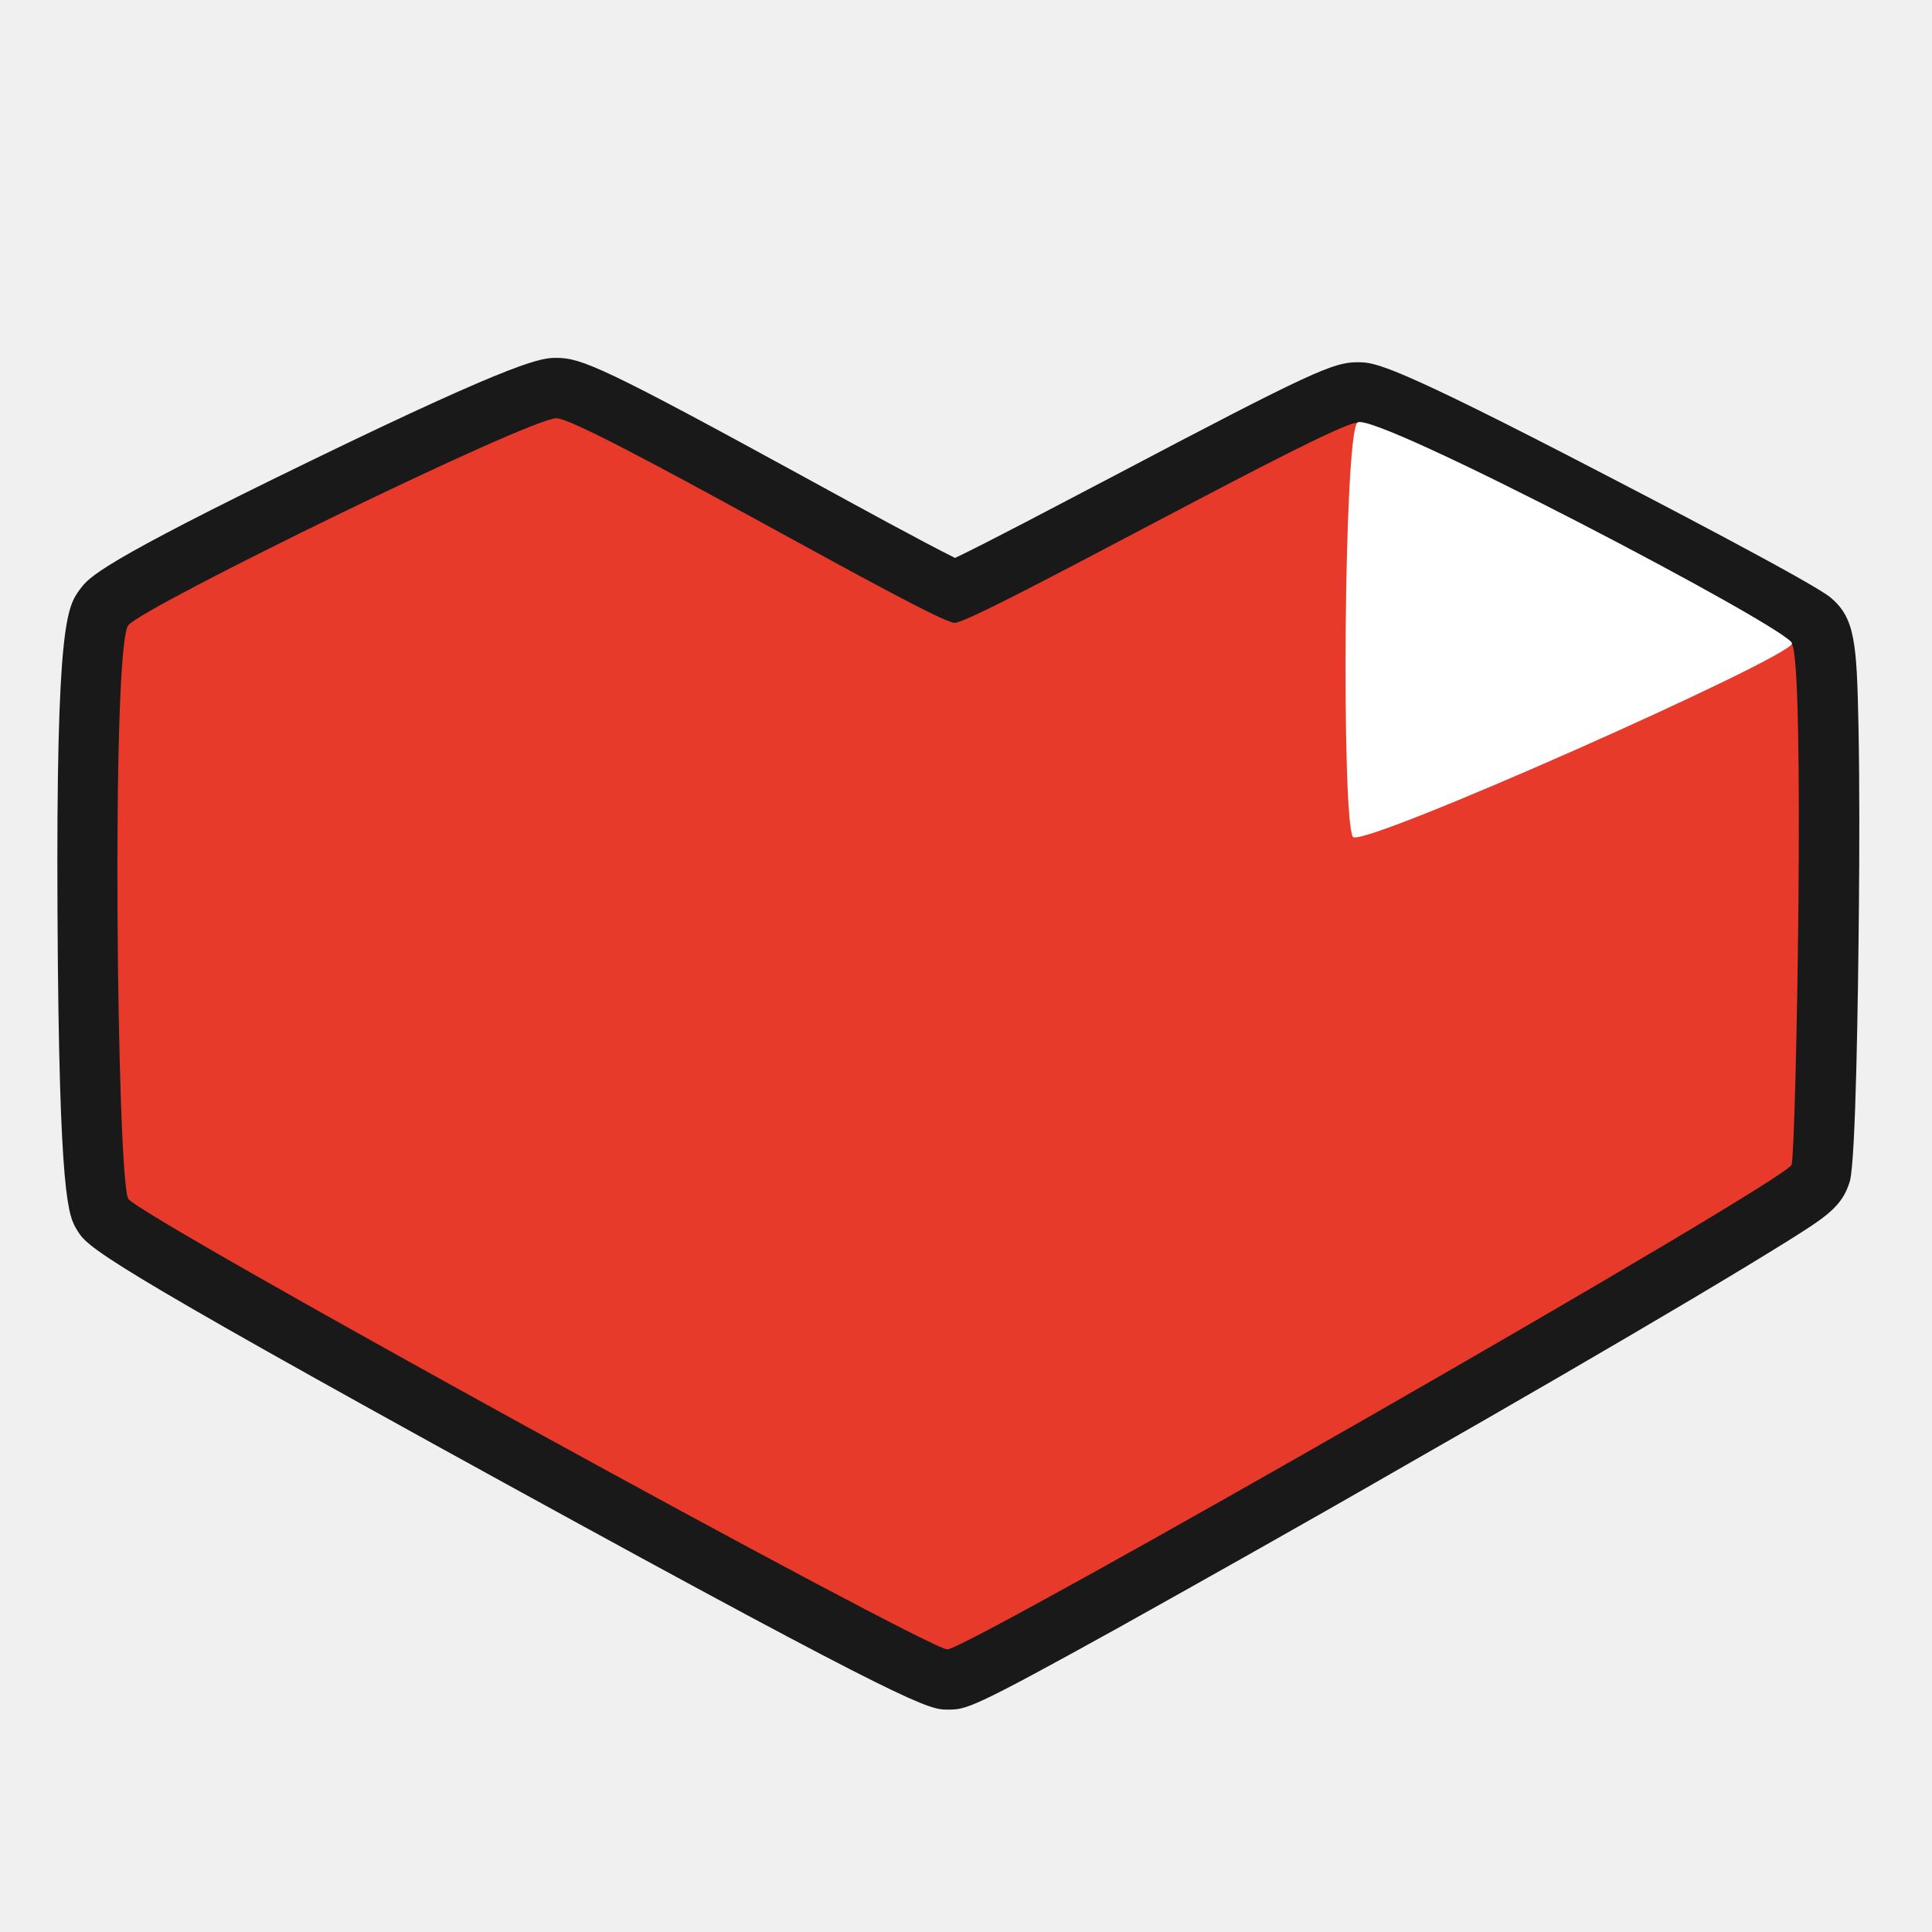
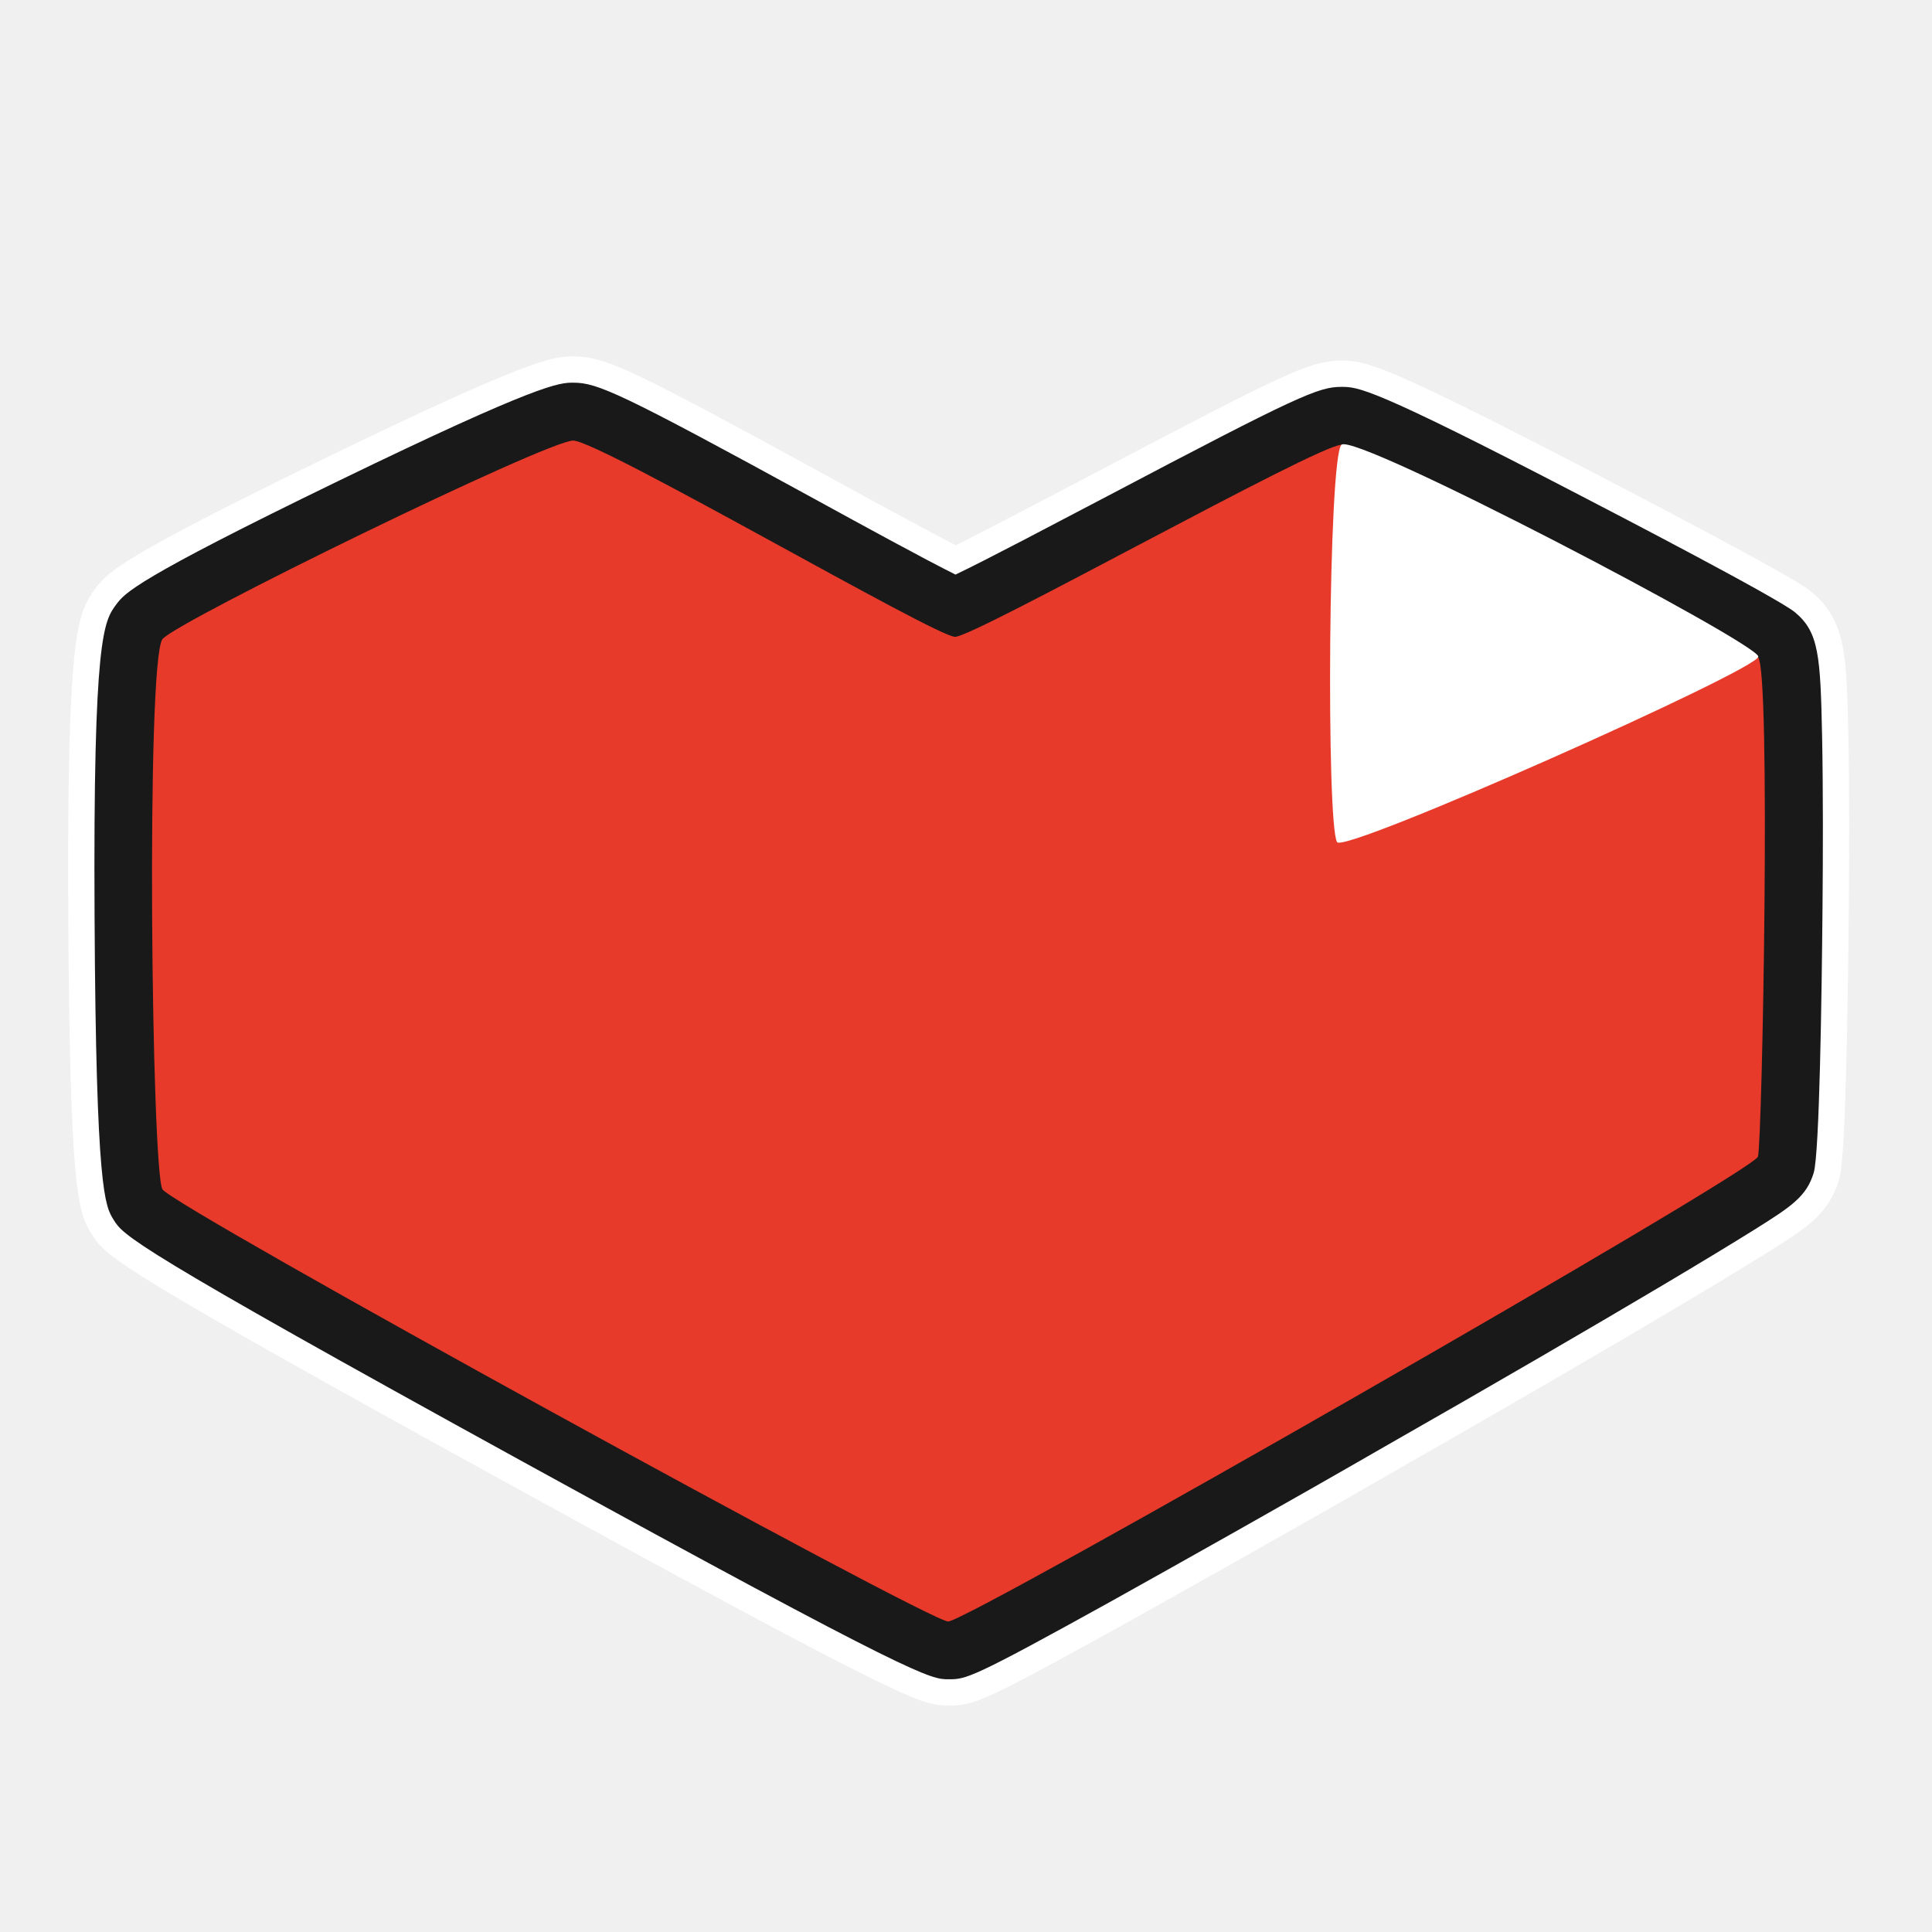
- <svg xmlns="http://www.w3.org/2000/svg" width="800px" height="800px" viewBox="0 0 256 256">
-   <path d="m17 82.85c-2.3 3.07-1.51 73.57 0 76s105.83 59.7 108.54 59.7 111.26-62.11 111.86-64.22 1.81-67.54 0-69-54.22-29.33-57.54-29.33-50.65 26.53-53.37 26.53-49.14-27.11-52.76-27.11-54.88 25.02-56.73 27.43z" fill="#191919" />
-   <path d="m125.59 226.53c-2.47 0-4.11 0-58.58-29.93s-55.41-31.38-56.75-33.53c-1.2-1.92-2.44-3.9-2.64-41.94-.21-38.76 1.29-40.76 3-43.08 1.2-1.59 2.55-3.4 30.57-17s30.64-13.63 32.54-13.63c3.33 0 6.33 1.28 33.23 16 6.7 3.67 15.43 8.45 19.59 10.51 4.35-2.07 13.65-7 20.78-10.73 26.67-14.06 29.37-15.2 32.53-15.2 2.32 0 4.16 0 33 15 4.54 2.35 27.31 14.18 29.67 16.15 3.29 2.74 3.5 6 3.73 17.11.15 7.47.12 16.85.06 23.41-.11 12.58-.42 34.1-1.21 36.87-1 3.33-3.11 4.69-8.31 7.95-3 1.87-7.23 4.44-12.65 7.66-9.9 5.88-23.36 13.71-37.9 22-14.25 8.21-27.88 15.85-38.25 21.64-19.38 10.74-20 10.74-22.41 10.74zm-101.14-72.31c14.41 8.86 85.68 48.05 101.07 55.58 15.71-8 89.25-50.18 104.23-59.78.52-11.66 1-48.65.35-59.82-10.07-5.62-41.48-22-50.19-25.72-4.85 2.19-16.83 8.5-25.12 12.88-24.1 12.7-25.4 13.19-28.29 13.19s-4.19-.48-27.22-13.09c-8.55-4.68-20.93-11.46-25.75-13.65-8.53 3.29-40.18 18.59-49.28 23.84-1.09 11.6-.74 54.56.2 66.57z" fill="#191919" />
-   <path d="m17 82.85c-2.3 3.07-1.51 73.57 0 76s105.83 59.7 108.54 59.7 111.26-62.11 111.86-64.22 1.81-67.54 0-69-54.22-29.33-57.54-29.33-50.65 26.53-53.37 26.53-49.14-27.11-52.76-27.11-54.88 25.02-56.73 27.43z" fill="#e83a2a" />
-   <path d="m179.26 110.89c1 1.64 58.19-23.82 58.19-25.63s-55.78-31.05-57.59-29.26-2.11 52.48-.6 54.89z" fill="#ffffff" />
+ <svg xmlns="http://www.w3.org/2000/svg" width="834" height="834" viewBox="-5.443 -5.443 266.885 266.885">
+   <g id="offset-layer">
+     <path d="m17 82.85c-2.3 3.07-1.51 73.57 0 76s105.83 59.7 108.54 59.7 111.26-62.11 111.86-64.22 1.81-67.54 0-69-54.22-29.33-57.54-29.33-50.65 26.53-53.37 26.53-49.14-27.11-52.76-27.11-54.88 25.02-56.73 27.43z" fill="#FFFFFF" stroke="#FFFFFF" stroke-width="7.257" stroke-linejoin="round" stroke-linecap="round" style="" />
+     <path d="m125.59 226.53c-2.47 0-4.11 0-58.58-29.93s-55.41-31.38-56.75-33.53c-1.2-1.92-2.44-3.9-2.64-41.94-.21-38.76 1.29-40.76 3-43.08 1.2-1.59 2.55-3.4 30.57-17s30.64-13.63 32.54-13.63c3.33 0 6.33 1.28 33.23 16 6.7 3.67 15.43 8.45 19.59 10.51 4.35-2.07 13.65-7 20.78-10.73 26.67-14.06 29.37-15.2 32.53-15.2 2.32 0 4.16 0 33 15 4.54 2.35 27.31 14.18 29.67 16.15 3.29 2.74 3.5 6 3.73 17.11.15 7.47.12 16.85.06 23.41-.11 12.58-.42 34.1-1.21 36.87-1 3.33-3.11 4.69-8.31 7.95-3 1.87-7.23 4.44-12.65 7.66-9.9 5.88-23.36 13.71-37.9 22-14.25 8.21-27.88 15.85-38.25 21.64-19.38 10.74-20 10.74-22.41 10.74zm-101.14-72.31c14.41 8.86 85.68 48.05 101.07 55.58 15.71-8 89.25-50.18 104.23-59.78.52-11.66 1-48.65.35-59.82-10.07-5.62-41.48-22-50.19-25.72-4.85 2.19-16.83 8.5-25.12 12.88-24.1 12.7-25.4 13.19-28.29 13.19s-4.19-.48-27.22-13.09c-8.55-4.68-20.93-11.46-25.75-13.65-8.53 3.29-40.18 18.59-49.28 23.84-1.09 11.6-.74 54.56.2 66.57z" fill="#FFFFFF" stroke="#FFFFFF" stroke-width="7.257" stroke-linejoin="round" stroke-linecap="round" style="" />
+     <path d="m17 82.85c-2.3 3.07-1.51 73.57 0 76s105.83 59.7 108.54 59.7 111.26-62.11 111.86-64.22 1.81-67.54 0-69-54.22-29.33-57.54-29.33-50.65 26.53-53.37 26.53-49.14-27.11-52.76-27.11-54.88 25.02-56.73 27.43z" fill="#FFFFFF" stroke="#FFFFFF" stroke-width="7.257" stroke-linejoin="round" stroke-linecap="round" style="" />
+     <path d="m179.26 110.89c1 1.64 58.19-23.82 58.19-25.63s-55.78-31.05-57.59-29.26-2.11 52.48-.6 54.89z" fill="#FFFFFF" stroke="#FFFFFF" stroke-width="7.257" stroke-linejoin="round" stroke-linecap="round" style="" />
+   </g>
+   <g id="original-layer">
+     <path d="m17 82.85c-2.3 3.07-1.51 73.57 0 76s105.83 59.7 108.54 59.7 111.26-62.11 111.86-64.22 1.81-67.54 0-69-54.22-29.33-57.54-29.33-50.65 26.53-53.37 26.53-49.14-27.11-52.76-27.11-54.88 25.02-56.73 27.43z" fill="#191919" />
+     <path d="m125.59 226.53c-2.47 0-4.11 0-58.58-29.93s-55.41-31.38-56.75-33.53c-1.2-1.92-2.44-3.9-2.64-41.94-.21-38.76 1.29-40.76 3-43.08 1.2-1.59 2.55-3.4 30.57-17s30.64-13.63 32.54-13.63c3.33 0 6.33 1.28 33.23 16 6.7 3.67 15.43 8.45 19.59 10.51 4.35-2.07 13.65-7 20.78-10.73 26.67-14.06 29.37-15.2 32.53-15.2 2.32 0 4.16 0 33 15 4.54 2.35 27.31 14.18 29.67 16.15 3.29 2.74 3.5 6 3.73 17.11.15 7.47.12 16.85.06 23.41-.11 12.58-.42 34.1-1.21 36.87-1 3.33-3.11 4.69-8.31 7.95-3 1.87-7.23 4.44-12.65 7.66-9.9 5.88-23.36 13.71-37.9 22-14.25 8.21-27.88 15.85-38.25 21.64-19.38 10.74-20 10.74-22.41 10.74zm-101.14-72.31c14.41 8.86 85.68 48.05 101.07 55.58 15.71-8 89.25-50.18 104.23-59.78.52-11.66 1-48.65.35-59.82-10.07-5.62-41.48-22-50.19-25.72-4.85 2.19-16.83 8.5-25.12 12.88-24.1 12.7-25.4 13.19-28.29 13.19s-4.19-.48-27.22-13.09c-8.55-4.68-20.93-11.46-25.75-13.65-8.53 3.29-40.18 18.59-49.28 23.84-1.09 11.6-.74 54.56.2 66.57z" fill="#191919" />
+     <path d="m17 82.85c-2.3 3.07-1.51 73.57 0 76s105.83 59.7 108.54 59.7 111.26-62.11 111.86-64.22 1.81-67.54 0-69-54.22-29.33-57.54-29.33-50.65 26.53-53.37 26.53-49.14-27.11-52.76-27.11-54.88 25.02-56.73 27.43z" fill="#e83a2a" />
+     <path d="m179.26 110.89c1 1.64 58.19-23.82 58.19-25.63s-55.78-31.05-57.59-29.26-2.11 52.48-.6 54.89z" fill="#ffffff" />
+   </g>
</svg>
